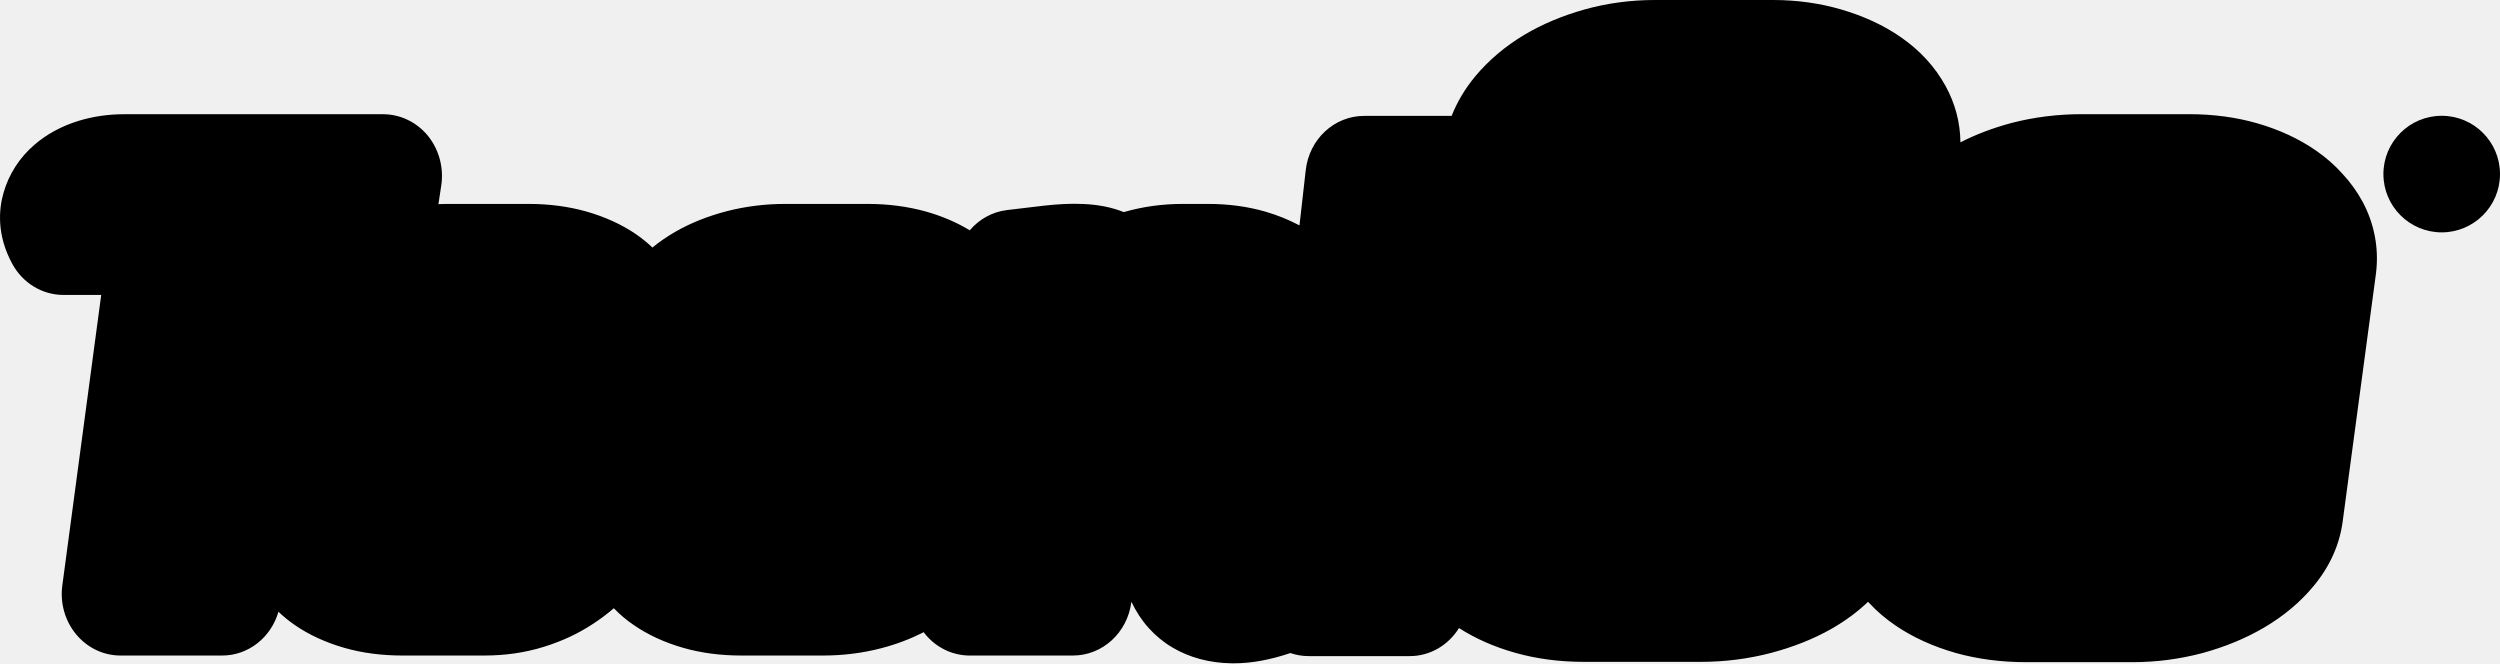
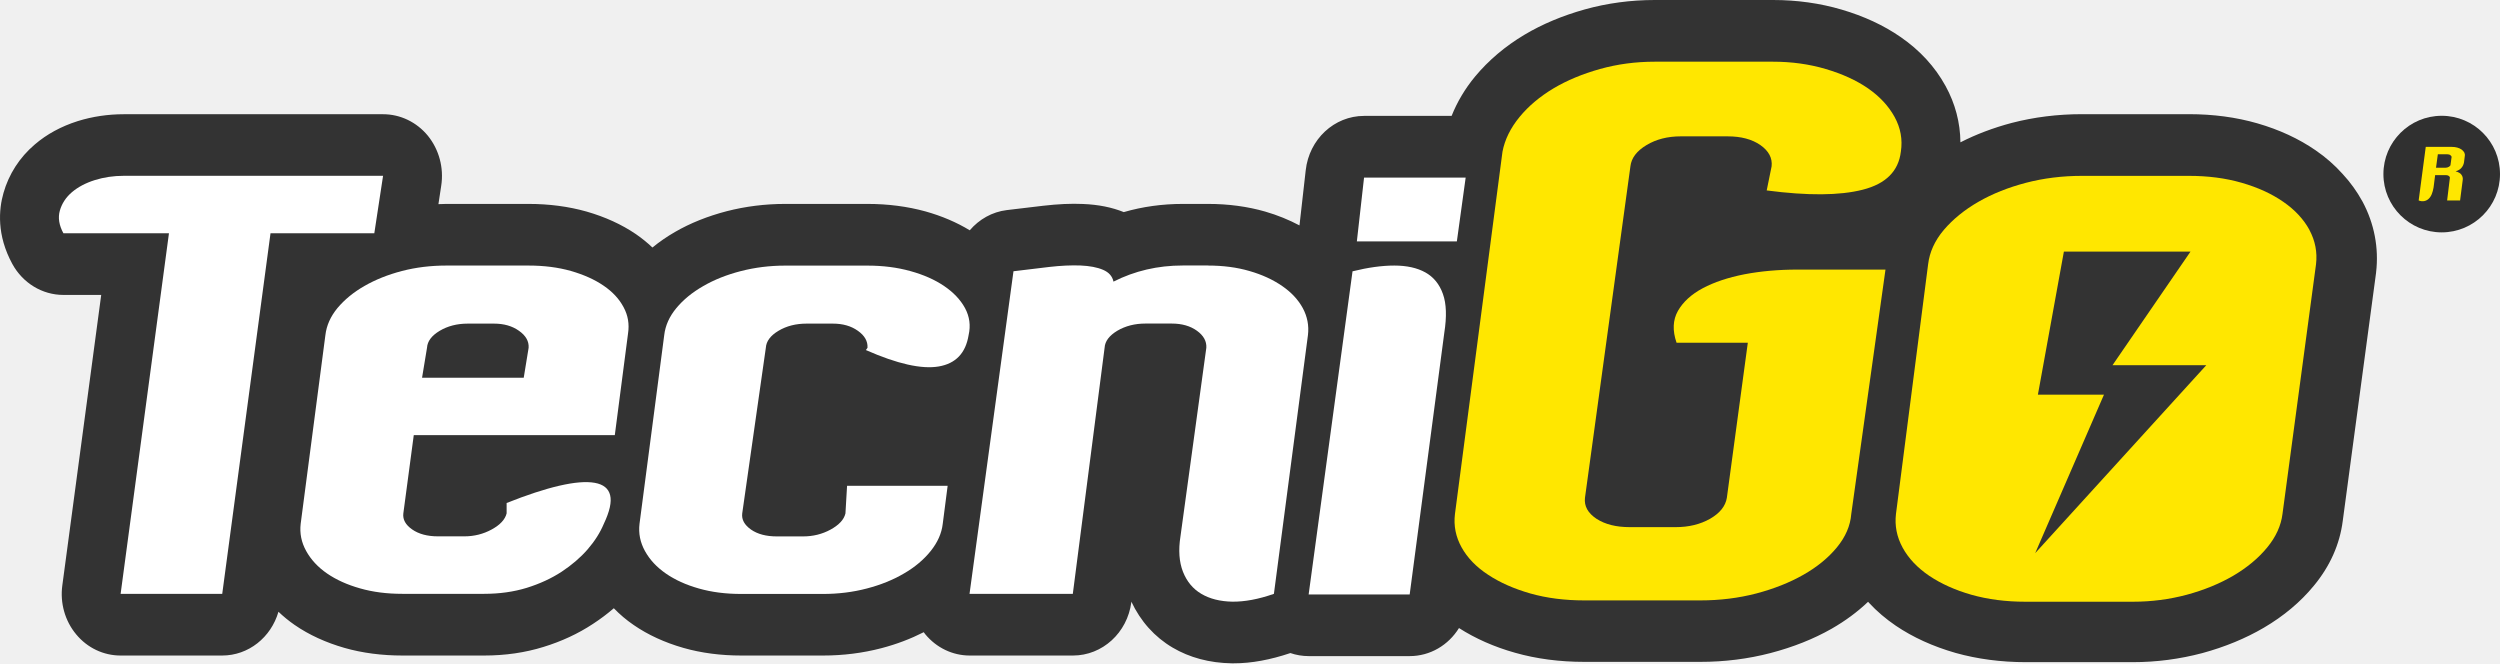
<svg xmlns="http://www.w3.org/2000/svg" id="Capa_2" data-name="Capa 2" viewBox="0 0 434 115.16">
  <defs>
-     
+     <style>
+       .cls-1 {
+         fill: #303030;
+       }
+ 
+       .cls-2 {
+         fill: #fff;
+       }
+ 
+       .cls-3 {
+         fill: #ffe700;
+       }
+ 
+       .cls-4 {
+         fill: #333;
+       }
+     </style>
  </defs>
  <g id="Capa_1-2" data-name="Capa 1">
    <g>
      <path class="cls-4" d="M410.14,35.01s-.02-.04-.04-.07c-.94-1.71-2.09-3.31-3.44-4.76-1.35-1.51-2.9-2.87-4.66-4.08-2.91-2.01-6.31-3.59-10.13-4.69-3.67-1.06-7.66-1.59-11.87-1.59h-18.57c-4.22,0-8.31.51-12.2,1.52-3.2.85-6.19,1.98-8.9,3.37-.03-3.4-.9-6.73-2.58-9.78-1.84-3.35-4.48-6.22-7.83-8.52-2.89-2-6.32-3.6-10.2-4.74-3.77-1.11-7.77-1.67-11.92-1.67h-20.52c-4.18,0-8.27.55-12.15,1.63-3.86,1.08-7.4,2.56-10.48,4.4-3.34,1.99-6.22,4.43-8.57,7.25-1.77,2.14-3.12,4.43-4.08,6.84h-15.19c-5.19,0-9.55,4.06-10.14,9.46l-1.08,9.55c-1.82-.96-3.8-1.78-5.95-2.4-3.06-.88-6.39-1.33-9.91-1.33h-4.39c-3.54,0-6.98.47-10.25,1.42-2.07-.83-4.39-1.3-7.08-1.41-2.07-.1-4.4.02-6.92.31-2.03.24-4.12.49-6.3.75-2.56.31-4.82,1.61-6.44,3.51-2.27-1.38-4.84-2.48-7.69-3.28-3.13-.86-6.51-1.3-10.05-1.3h-14.3c-3.49,0-6.9.43-10.13,1.26-3.31.86-6.34,2.07-9,3.61-1.41.81-2.72,1.72-3.92,2.7-.88-.84-1.84-1.62-2.89-2.34-2.44-1.66-5.32-2.98-8.57-3.91-3.09-.87-6.46-1.32-10.03-1.32h-14.3c-.45,0-.91.03-1.36.04l.49-3.23c.47-3.08-.38-6.24-2.31-8.63-1.95-2.38-4.79-3.75-7.78-3.75H21.5c-2.76,0-5.45.4-7.99,1.19-2.88.91-5.4,2.28-7.48,4.07-2.63,2.24-4.51,5.16-5.43,8.43-.81,2.84-1.2,7.27,1.54,12.3,1.82,3.33,5.2,5.38,8.87,5.38h6.56l-6.75,50.42c-.42,3.06.46,6.17,2.4,8.5,1.94,2.35,4.75,3.68,7.71,3.68h17.64c4.56,0,8.48-3.14,9.77-7.6.87.83,1.8,1.59,2.81,2.29,2.49,1.72,5.42,3.06,8.67,3.99,3.08.88,6.46,1.32,10.03,1.32h14.21c3.64,0,7.1-.5,10.28-1.49,3.13-.96,6.02-2.3,8.58-3.99,1.29-.84,2.5-1.75,3.64-2.73,1.02,1.06,2.16,2.03,3.43,2.9,2.49,1.72,5.41,3.06,8.67,3.99,3.08.88,6.45,1.32,10.02,1.32h14.21c3.49,0,6.89-.43,10.1-1.27,2.65-.69,5.1-1.63,7.37-2.78.09.12.17.25.27.36,1.94,2.35,4.76,3.69,7.71,3.69h17.93c5.11,0,9.44-3.95,10.13-9.26v-.1c1.59,3.4,4.04,6.14,7.16,7.98,2.95,1.74,6.41,2.67,10.26,2.73h.37c3.04.01,6.35-.61,9.82-1.78,1.02.35,2.08.53,3.17.53h17.54c3.56,0,6.73-1.91,8.56-4.87,2.83,1.81,6.1,3.27,9.74,4.29,3.68,1.05,7.73,1.58,12.02,1.58h20.14c4.21,0,8.31-.52,12.18-1.53,3.9-1.02,7.46-2.43,10.59-4.21,2.38-1.36,4.5-2.93,6.35-4.69.05.07.12.14.19.21,1.33,1.44,2.88,2.76,4.63,3.95,2.97,2.01,6.44,3.59,10.38,4.72,3.78,1.06,7.88,1.6,12.19,1.6h18.56c4.1,0,8.15-.53,12.1-1.58,3.89-1.06,7.46-2.53,10.64-4.39,3.46-2.03,6.38-4.48,8.67-7.27,2.83-3.41,4.52-7.21,5.04-11.27l1.6-11.93,4.17-31.04c.01-.06.01-.12.02-.18.5-4.25-.32-8.5-2.35-12.28Z" />
      <path class="cls-2" d="M66.5,30.52l-1.52,9.98h-18.02l-8.38,62.59h-17.64l8.39-62.59H11.01c-.76-1.39-.97-2.71-.62-3.94.35-1.23,1.05-2.3,2.09-3.19,1.06-.9,2.38-1.6,3.96-2.1,1.59-.5,3.27-.75,5.06-.75h45Z" />
      <path class="cls-2" d="M56.49,58.17c.19-1.66.89-3.23,2.09-4.69,1.22-1.45,2.77-2.74,4.68-3.83,1.91-1.1,4.08-1.97,6.53-2.61,2.44-.63,5-.94,7.68-.94h14.3c2.67,0,5.12.31,7.34.94,2.23.64,4.12,1.49,5.67,2.55,1.56,1.06,2.72,2.31,3.48,3.75.77,1.42,1.01,2.94.77,4.53l-2.3,17.67h-34.9l-1.81,13.58c-.13,1.06.38,1.99,1.53,2.79,1.15.8,2.64,1.2,4.48,1.2h4.58c1.71,0,3.3-.4,4.76-1.2,1.46-.8,2.32-1.73,2.58-2.79v-1.8c3.5-1.39,6.55-2.4,9.15-3,2.6-.6,4.65-.77,6.16-.5,1.49.27,2.38.98,2.66,2.15.29,1.16-.08,2.82-1.09,4.95-.64,1.53-1.57,3.01-2.81,4.44-1.24,1.43-2.76,2.73-4.53,3.9-1.78,1.16-3.8,2.09-6.05,2.79-2.25.69-4.72,1.04-7.39,1.04h-14.21c-2.67,0-5.12-.31-7.34-.95-2.23-.63-4.13-1.49-5.73-2.59-1.59-1.1-2.79-2.4-3.62-3.9-.83-1.5-1.15-3.07-.95-4.74l4.29-32.75ZM73.27,65.57h17.65l.85-5.2c.07-1.13-.49-2.11-1.67-2.94-1.18-.84-2.62-1.25-4.34-1.25h-4.57c-1.84,0-3.47.42-4.86,1.25-1.4.84-2.13,1.81-2.2,2.94l-.86,5.2Z" />
      <path class="cls-2" d="M168.15,58.18c-.51,3.13-2.24,4.94-5.2,5.44-2.96.5-7.17-.44-12.63-2.85l.28-.4c.06-1.13-.49-2.11-1.67-2.94-1.17-.84-2.62-1.25-4.34-1.25h-4.58c-1.84,0-3.47.41-4.87,1.25-1.39.83-2.12,1.81-2.19,2.94l-4.1,28.76c-.13,1.07.38,1.99,1.52,2.8,1.15.8,2.64,1.19,4.48,1.19h4.58c1.71,0,3.31-.39,4.77-1.19,1.46-.81,2.32-1.73,2.57-2.8l.28-4.79h17.46l-.85,6.59c-.19,1.67-.9,3.24-2.1,4.74-1.21,1.5-2.75,2.8-4.64,3.89-1.87,1.1-4.01,1.97-6.43,2.6-2.42.64-4.96.95-7.62.95h-14.21c-2.67,0-5.12-.31-7.35-.95-2.22-.63-4.13-1.49-5.72-2.6-1.59-1.1-2.79-2.39-3.62-3.89-.83-1.5-1.15-3.07-.95-4.74l4.29-32.75c.19-1.66.89-3.23,2.1-4.69,1.21-1.46,2.77-2.74,4.68-3.83,1.9-1.1,4.08-1.97,6.53-2.6,2.45-.63,5.01-.95,7.68-.95h14.3c2.67,0,5.15.31,7.44.95,2.29.63,4.25,1.5,5.87,2.6,1.62,1.1,2.83,2.38,3.62,3.83.79,1.47,1,3.03.62,4.69" />
      <path class="cls-2" d="M209.72,46.1c2.61,0,5.01.31,7.19.95,2.2.63,4.09,1.51,5.67,2.6,1.59,1.09,2.79,2.38,3.58,3.83.79,1.46,1.1,3.04.9,4.69l-5.91,44.92c-2.67.94-5.07,1.38-7.21,1.36-2.13-.04-3.92-.49-5.39-1.36-1.46-.86-2.52-2.14-3.19-3.84-.66-1.7-.81-3.75-.43-6.14l4.49-32.75c.06-1.13-.48-2.11-1.63-2.94-1.15-.83-2.6-1.25-4.38-1.25h-4.58c-1.84,0-3.46.42-4.87,1.25-1.39.84-2.13,1.81-2.2,2.94l-5.52,42.73h-17.93l7.63-56c2.16-.26,4.24-.52,6.24-.75,2.01-.23,3.8-.31,5.4-.25,1.58.07,2.88.31,3.91.75,1.01.43,1.62,1.12,1.81,2.05,3.69-1.87,7.69-2.8,12.01-2.8h4.39Z" />
      <path class="cls-2" d="M234.8,47.1c2.67-.66,5.08-1,7.25-1s3.96.4,5.39,1.19c1.43.8,2.45,2.04,3.05,3.74.61,1.69.68,3.94.24,6.74l-6.01,45.43h-17.54l7.62-56.11ZM254.44,30.83l-1.53,11.08h-17.36l1.25-11.08h17.64Z" />
      <path class="cls-3" d="M329.99,26.32c-.4,3.39-2.61,5.59-6.61,6.61-4.01,1.03-9.57,1.06-16.68.13l.85-4.18c.16-1.44-.49-2.67-1.94-3.69-1.47-1.02-3.36-1.52-5.71-1.52h-8.12c-2.27,0-4.25.5-5.95,1.52-1.7,1.02-2.63,2.25-2.79,3.69l-7.89,57.55c-.16,1.44.51,2.64,2,3.63,1.5.97,3.41,1.45,5.77,1.45h8c2.27,0,4.25-.49,5.95-1.45,1.7-.98,2.67-2.19,2.91-3.63l3.64-26.93h-12.37c-.73-2.12-.65-3.96.24-5.53.89-1.56,2.32-2.87,4.3-3.93,1.99-1.06,4.39-1.86,7.22-2.42,2.83-.54,5.9-.82,9.23-.82h15.28l-5.94,42.43c-.16,2.04-.99,3.96-2.49,5.79-1.5,1.82-3.44,3.41-5.82,4.76-2.39,1.36-5.12,2.44-8.19,3.25-3.07.8-6.31,1.2-9.71,1.2h-20.14c-3.4,0-6.52-.4-9.35-1.2-2.83-.81-5.27-1.88-7.34-3.25-2.07-1.35-3.6-2.94-4.61-4.76-1.01-1.82-1.4-3.75-1.15-5.79l8.25-62.89c.4-2.11,1.4-4.13,2.97-6.04,1.57-1.91,3.54-3.55,5.89-4.96,2.34-1.39,5.03-2.51,8.06-3.36,3.04-.85,6.21-1.27,9.53-1.27h20.51c3.23,0,6.28.42,9.16,1.27s5.32,1.97,7.34,3.36c2.01,1.4,3.56,3.05,4.61,4.96,1.05,1.91,1.41,3.92,1.09,6.04" />
      <path class="cls-3" d="M400.92,39.91c-1.01-1.85-2.53-3.49-4.55-4.88-2.02-1.4-4.43-2.5-7.22-3.3-2.79-.81-5.85-1.2-9.16-1.2h-18.56c-3.4,0-6.64.4-9.71,1.2-3.08.81-5.83,1.9-8.26,3.3-2.42,1.39-4.43,3.03-6.01,4.88-1.58,1.87-2.48,3.87-2.73,5.98l-5.58,43.33c-.24,2.03.14,3.98,1.15,5.84,1.02,1.87,2.55,3.49,4.61,4.89,2.07,1.39,4.51,2.49,7.34,3.3,2.84.8,5.95,1.21,9.35,1.21h18.69c3.23,0,6.34-.41,9.34-1.21,2.99-.81,5.68-1.91,8.07-3.3,2.38-1.4,4.35-3.03,5.88-4.89,1.54-1.86,2.42-3.82,2.67-5.84l5.82-43.33c.25-2.11-.14-4.1-1.15-5.98M353.29,96.07l11.96-27.56h-11.47l4.51-24.83h21.98l-13.54,19.72h16.28l-29.74,32.67Z" />
      <g>
        <path class="cls-1" d="M434,30.22c0,5.59-4.54,10.12-10.12,10.12s-10.12-4.53-10.12-10.12,4.53-10.12,10.12-10.12,10.12,4.53,10.12,10.12" />
        <path class="cls-3" d="M426.28,29.75c.26.05.48.14.65.25.18.1.31.22.4.37.1.14.16.29.19.45.03.16.04.34,0,.5l-.45,3.48h-2.25l.47-3.86c.04-.13-.01-.27-.15-.37-.15-.12-.32-.17-.54-.17h-1.86l-.27,2.13c-.07.45-.18.84-.32,1.18-.14.34-.32.61-.55.82-.22.2-.48.33-.76.38-.29.05-.62.03-.96-.11l1.23-9.3h4.52c.35,0,.67.04.95.12.29.08.54.19.75.34.19.14.35.31.46.49.1.2.14.4.1.62l-.14,1.12c-.06.33-.19.65-.42.92-.22.28-.57.49-1.04.64M425.6,27.31c.01-.13-.05-.25-.2-.36-.15-.12-.33-.17-.58-.17h-1.61l-.32,2.34h1.65c.21,0,.41-.06.58-.16.18-.1.28-.21.29-.35l.18-1.31Z" />
      </g>
    </g>
  </g>
</svg>
